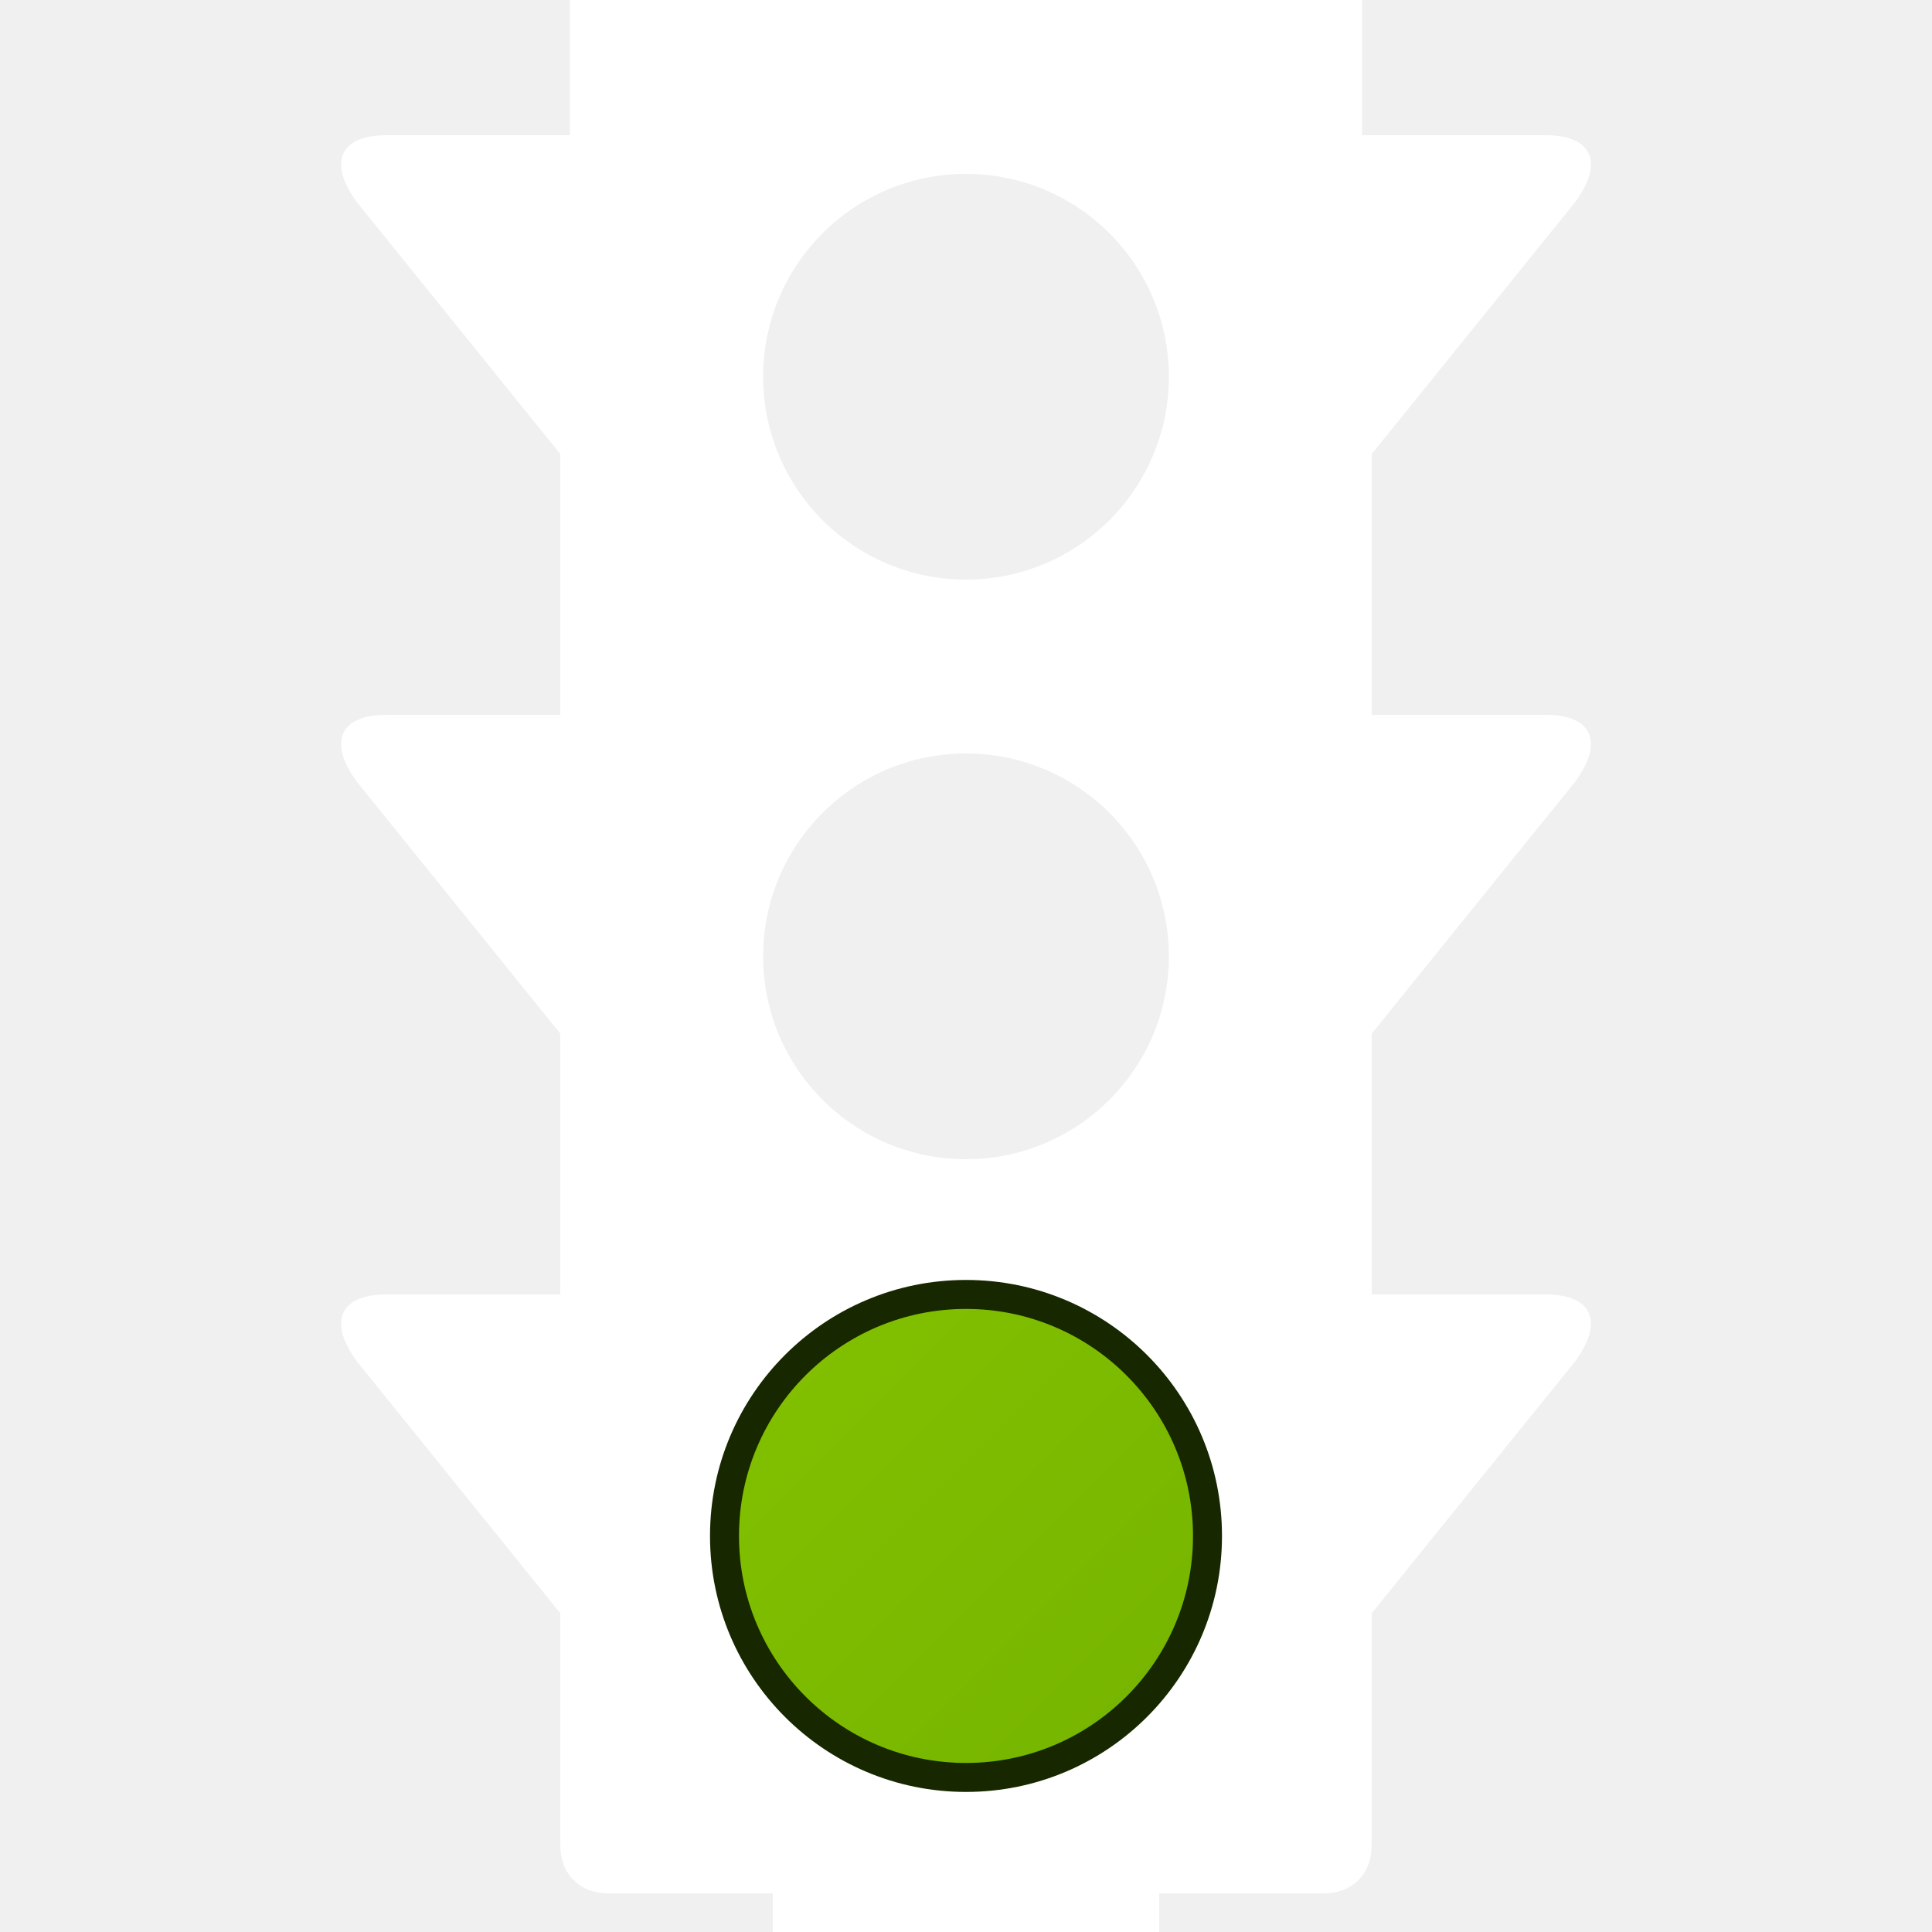
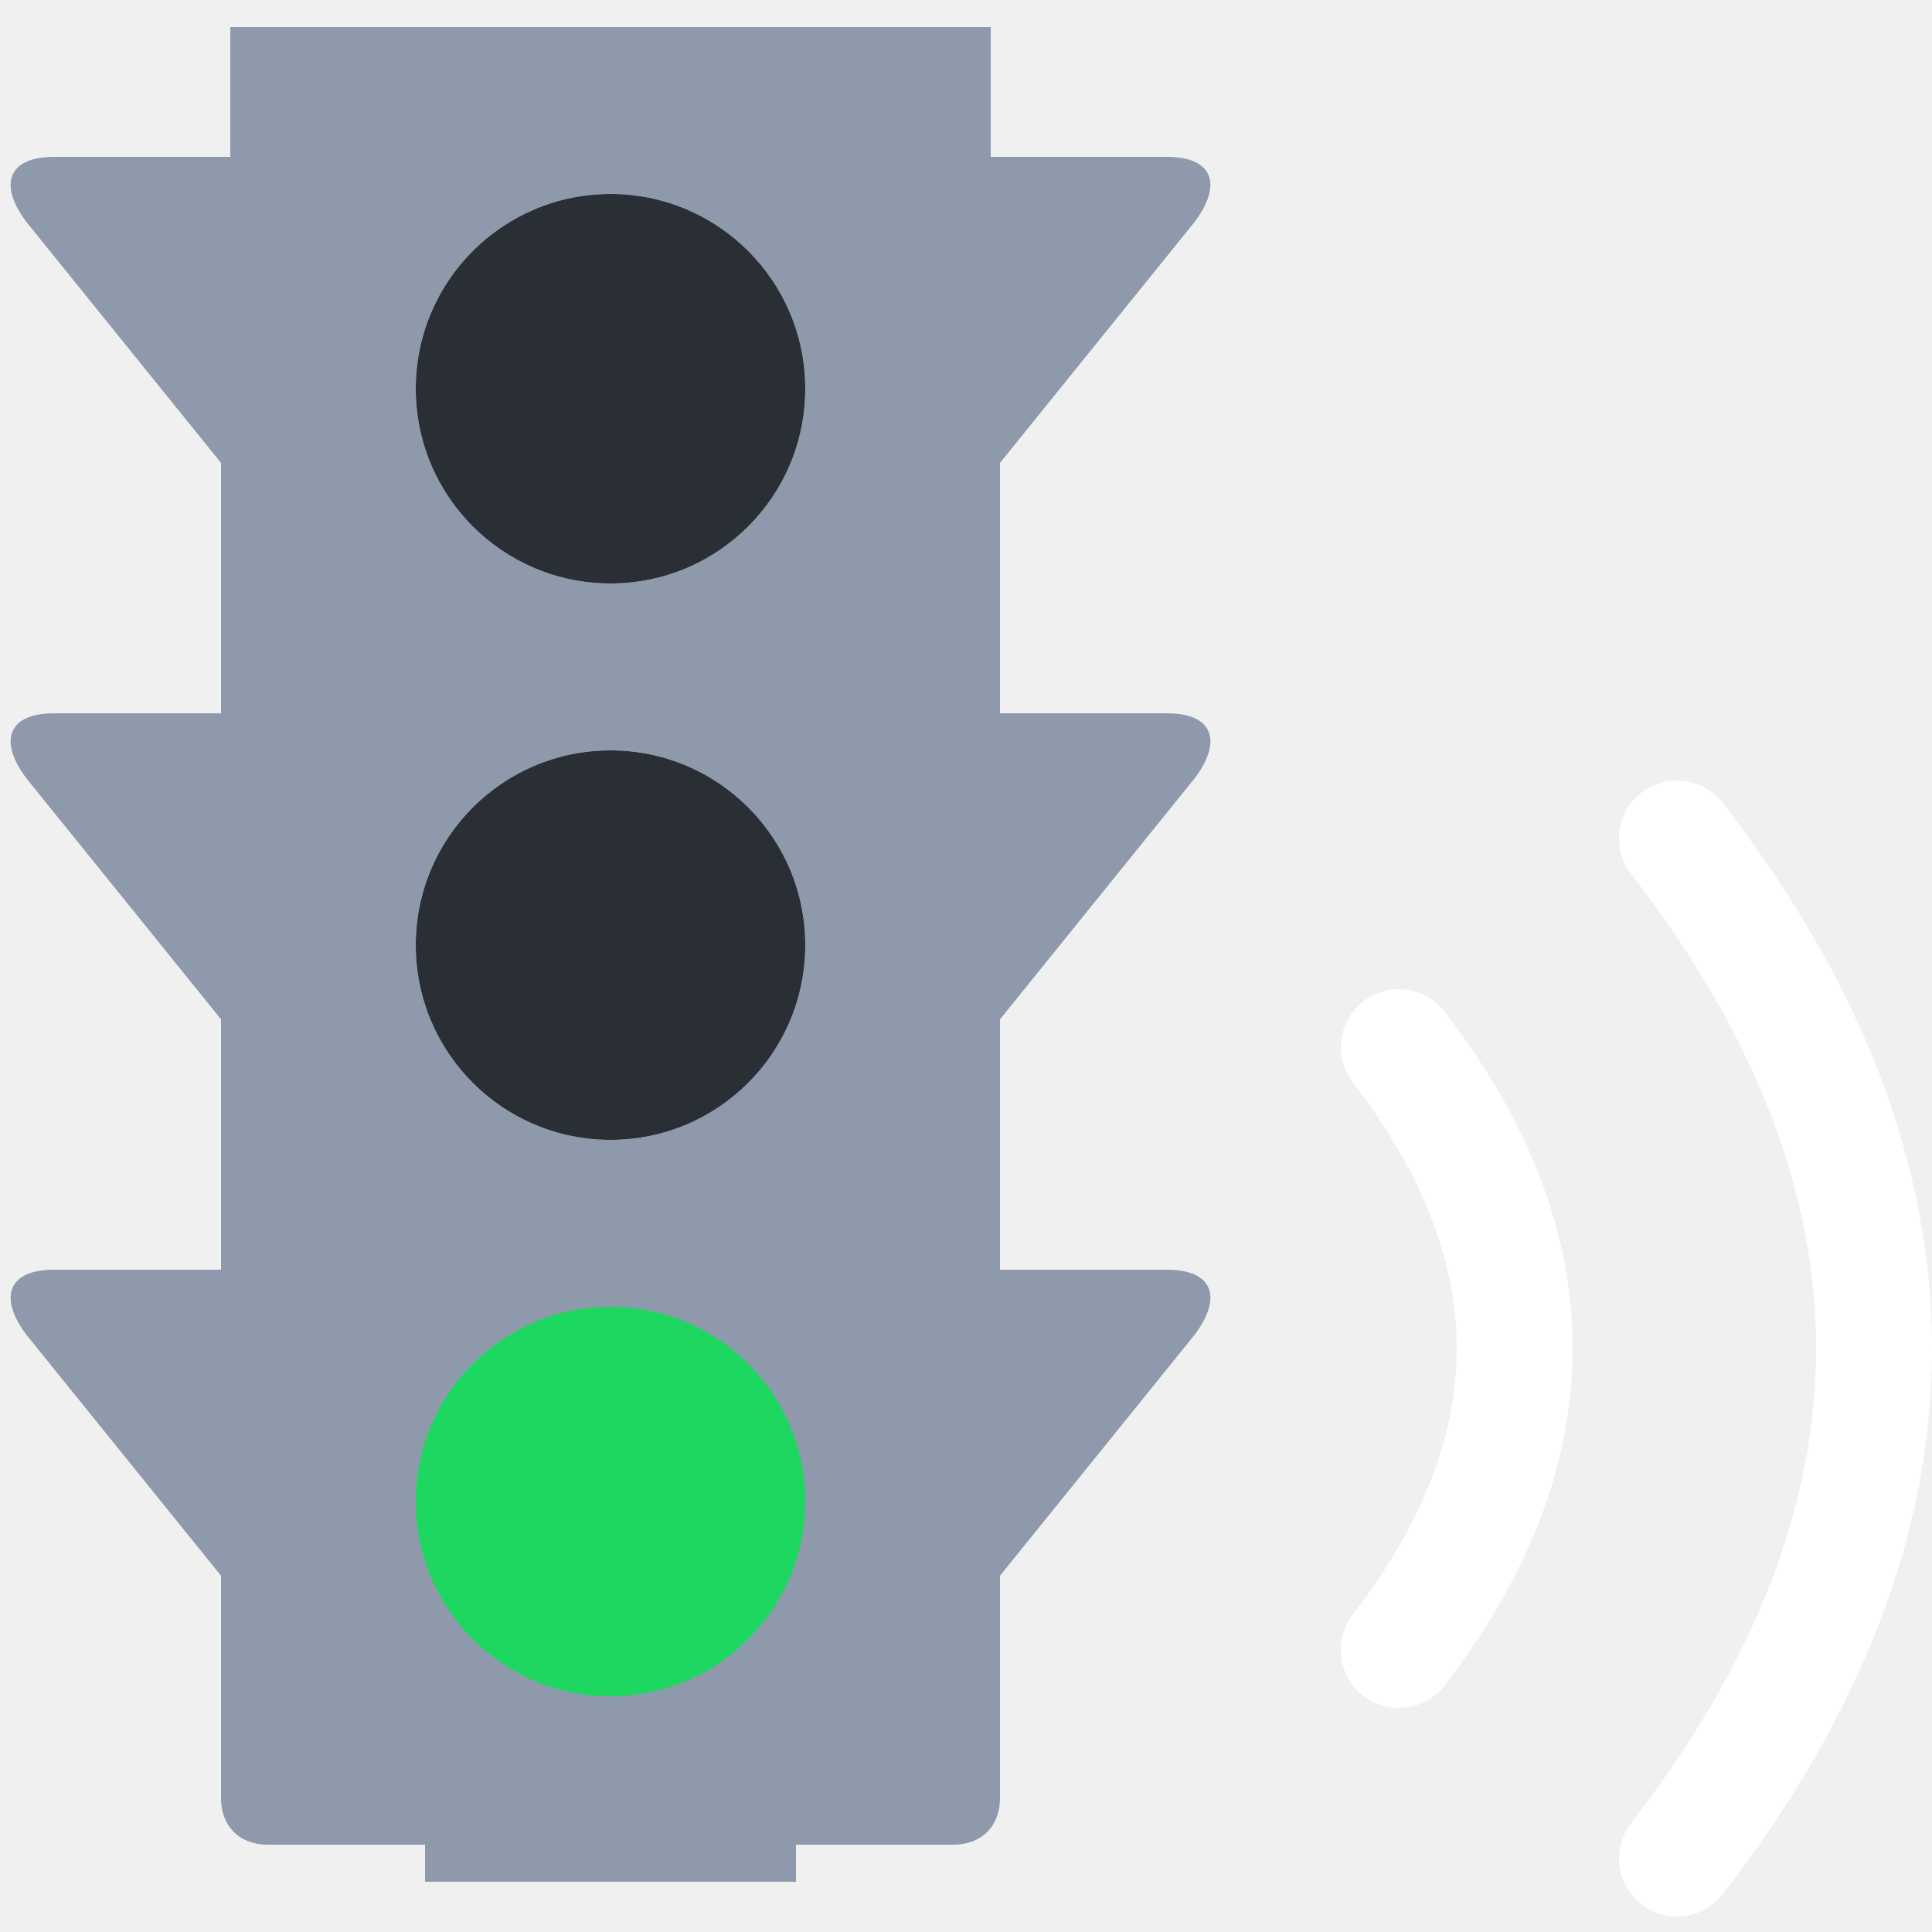
<svg xmlns="http://www.w3.org/2000/svg" width="200" height="200" viewBox="0 0 200 200">
-   <defs>
-     <linearGradient id="green" x1="0" y1="0" x2="1" y2="1">
-       <stop offset="0" stop-color="#83c100" />
-       <stop offset="1" stop-color="#75b400" />
-     </linearGradient>
-   </defs>
-   <path fill="#ffffff" fill-rule="evenodd" d="M59 0H141V14H160C165 14 166 17 163 21L142 47V74H160C165 74 166 77 163 81L142 107V134H160C165 134 166 137 163 141L142 167V191C142 194 140 196 137 196H120V200H80V196H63C60 196 58 194 58 191V167L37 141C34 137 35 134 40 134H58V107L37 81C34 77 35 74 40 74H58V47L37 21C34 17 35 14 40 14H59ZM121 39A21 21 0 1 0 79 39A21 21 0 1 0 121 39ZM121 99A21 21 0 1 0 79 99A21 21 0 1 0 121 99Z" />
-   <circle cx="100" cy="159" r="25" fill="url(#green)" stroke="#172700" stroke-width="3" />
+   <g transform="matrix(1.2 0 0 1.2 -18.4 -21.2)">
+     <g transform="matrix(.8 0 0 .8 -12 20)">
+       <path d="M59 0h82v14h19c5 0 6 3 3 7l-21 26v27h18c5 0 6 3 3 7l-21 26v27h18c5 0 6 3 3 7l-21 26v24c0 3-2 5-5 5h-17v4H80v-4H63c-3 0-5-2-5-5v-24l-21-26c-3-4-2-7 3-7h18v-27L37 81c-3-4-2-7 3-7h18V47L37 21c-3-4-2-7 3-7h19Zm62 39a21 21 0 1 0-42 0 21 21 0 1 0 42 0m0 60a21 21 0 1 0-42 0 21 21 0 1 0 42 0" fill="#8e9aab" fill-rule="evenodd" />
+       <circle cx="100" cy="39" r="21" fill="#2a2e35" />
+       <circle cx="100" cy="99" r="21" fill="#2a2e35" />
+       <circle cx="100" cy="159" r="21" fill="#1ed760" />
+     </g>
+     <path d="M136 108q20 26 0 52M160 90q34 44 0 88" fill="none" stroke="#fff" stroke-linecap="round" stroke-width="10" />
+   </g>
</svg>
